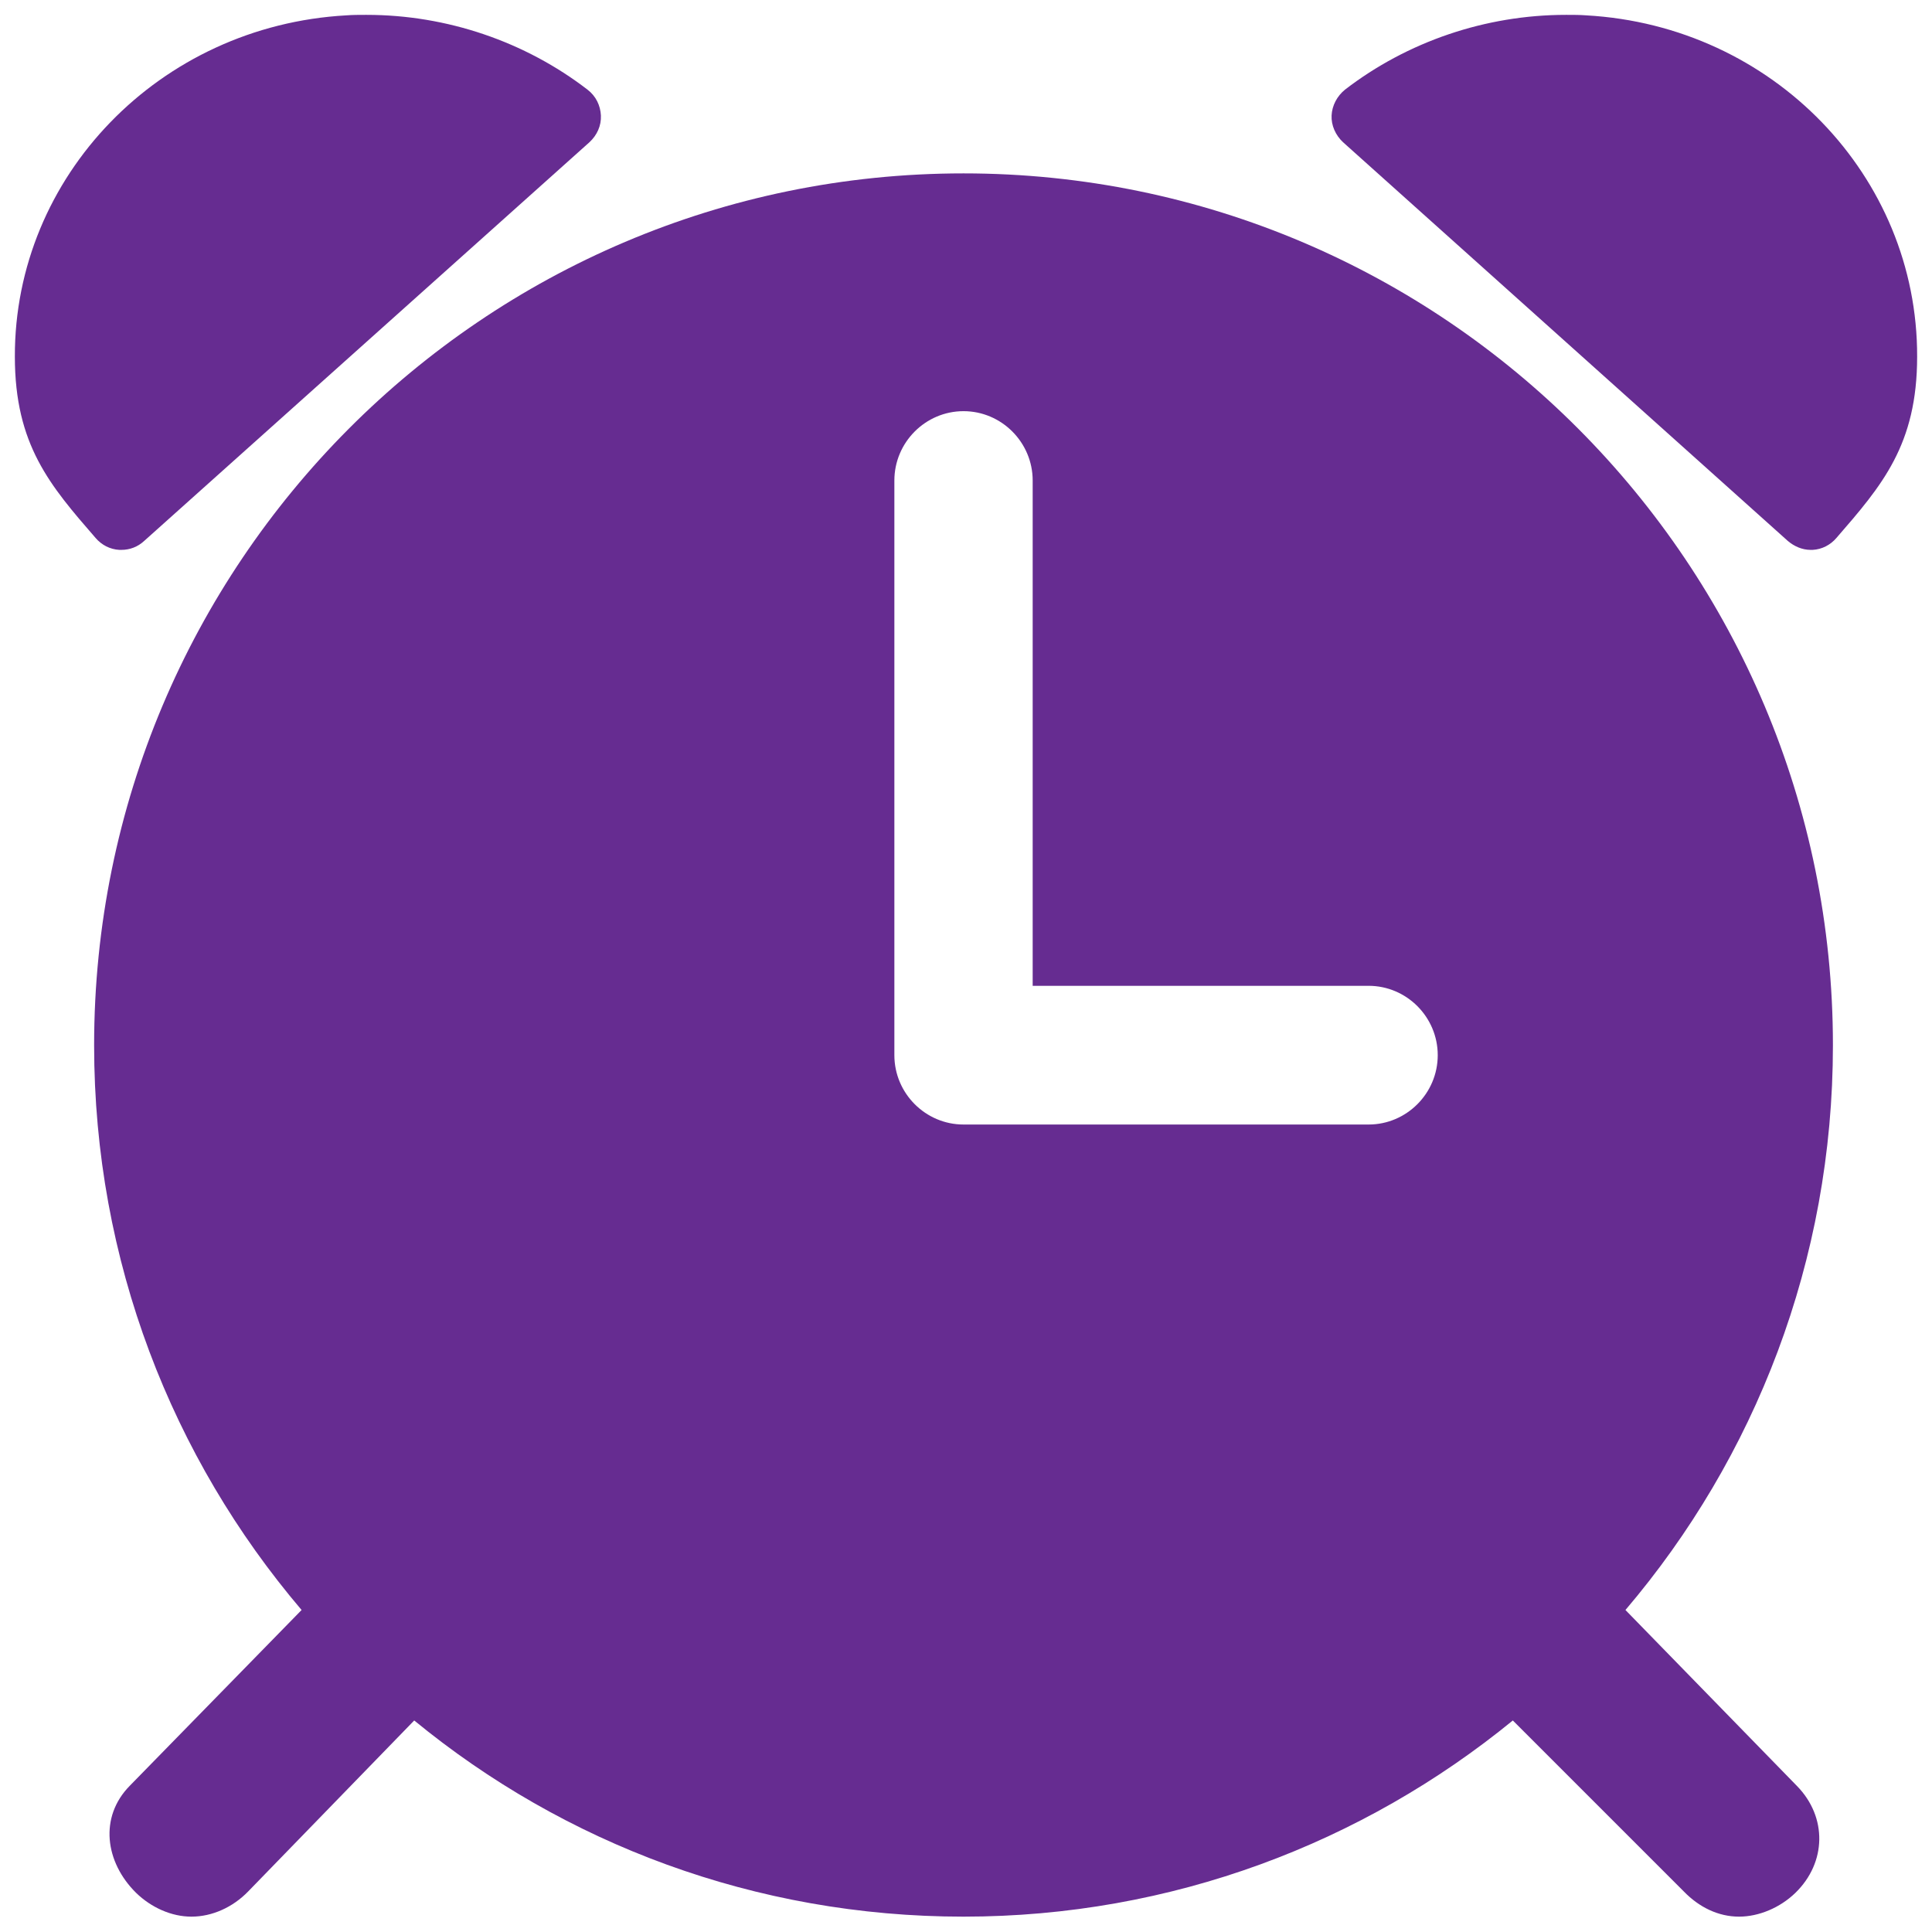
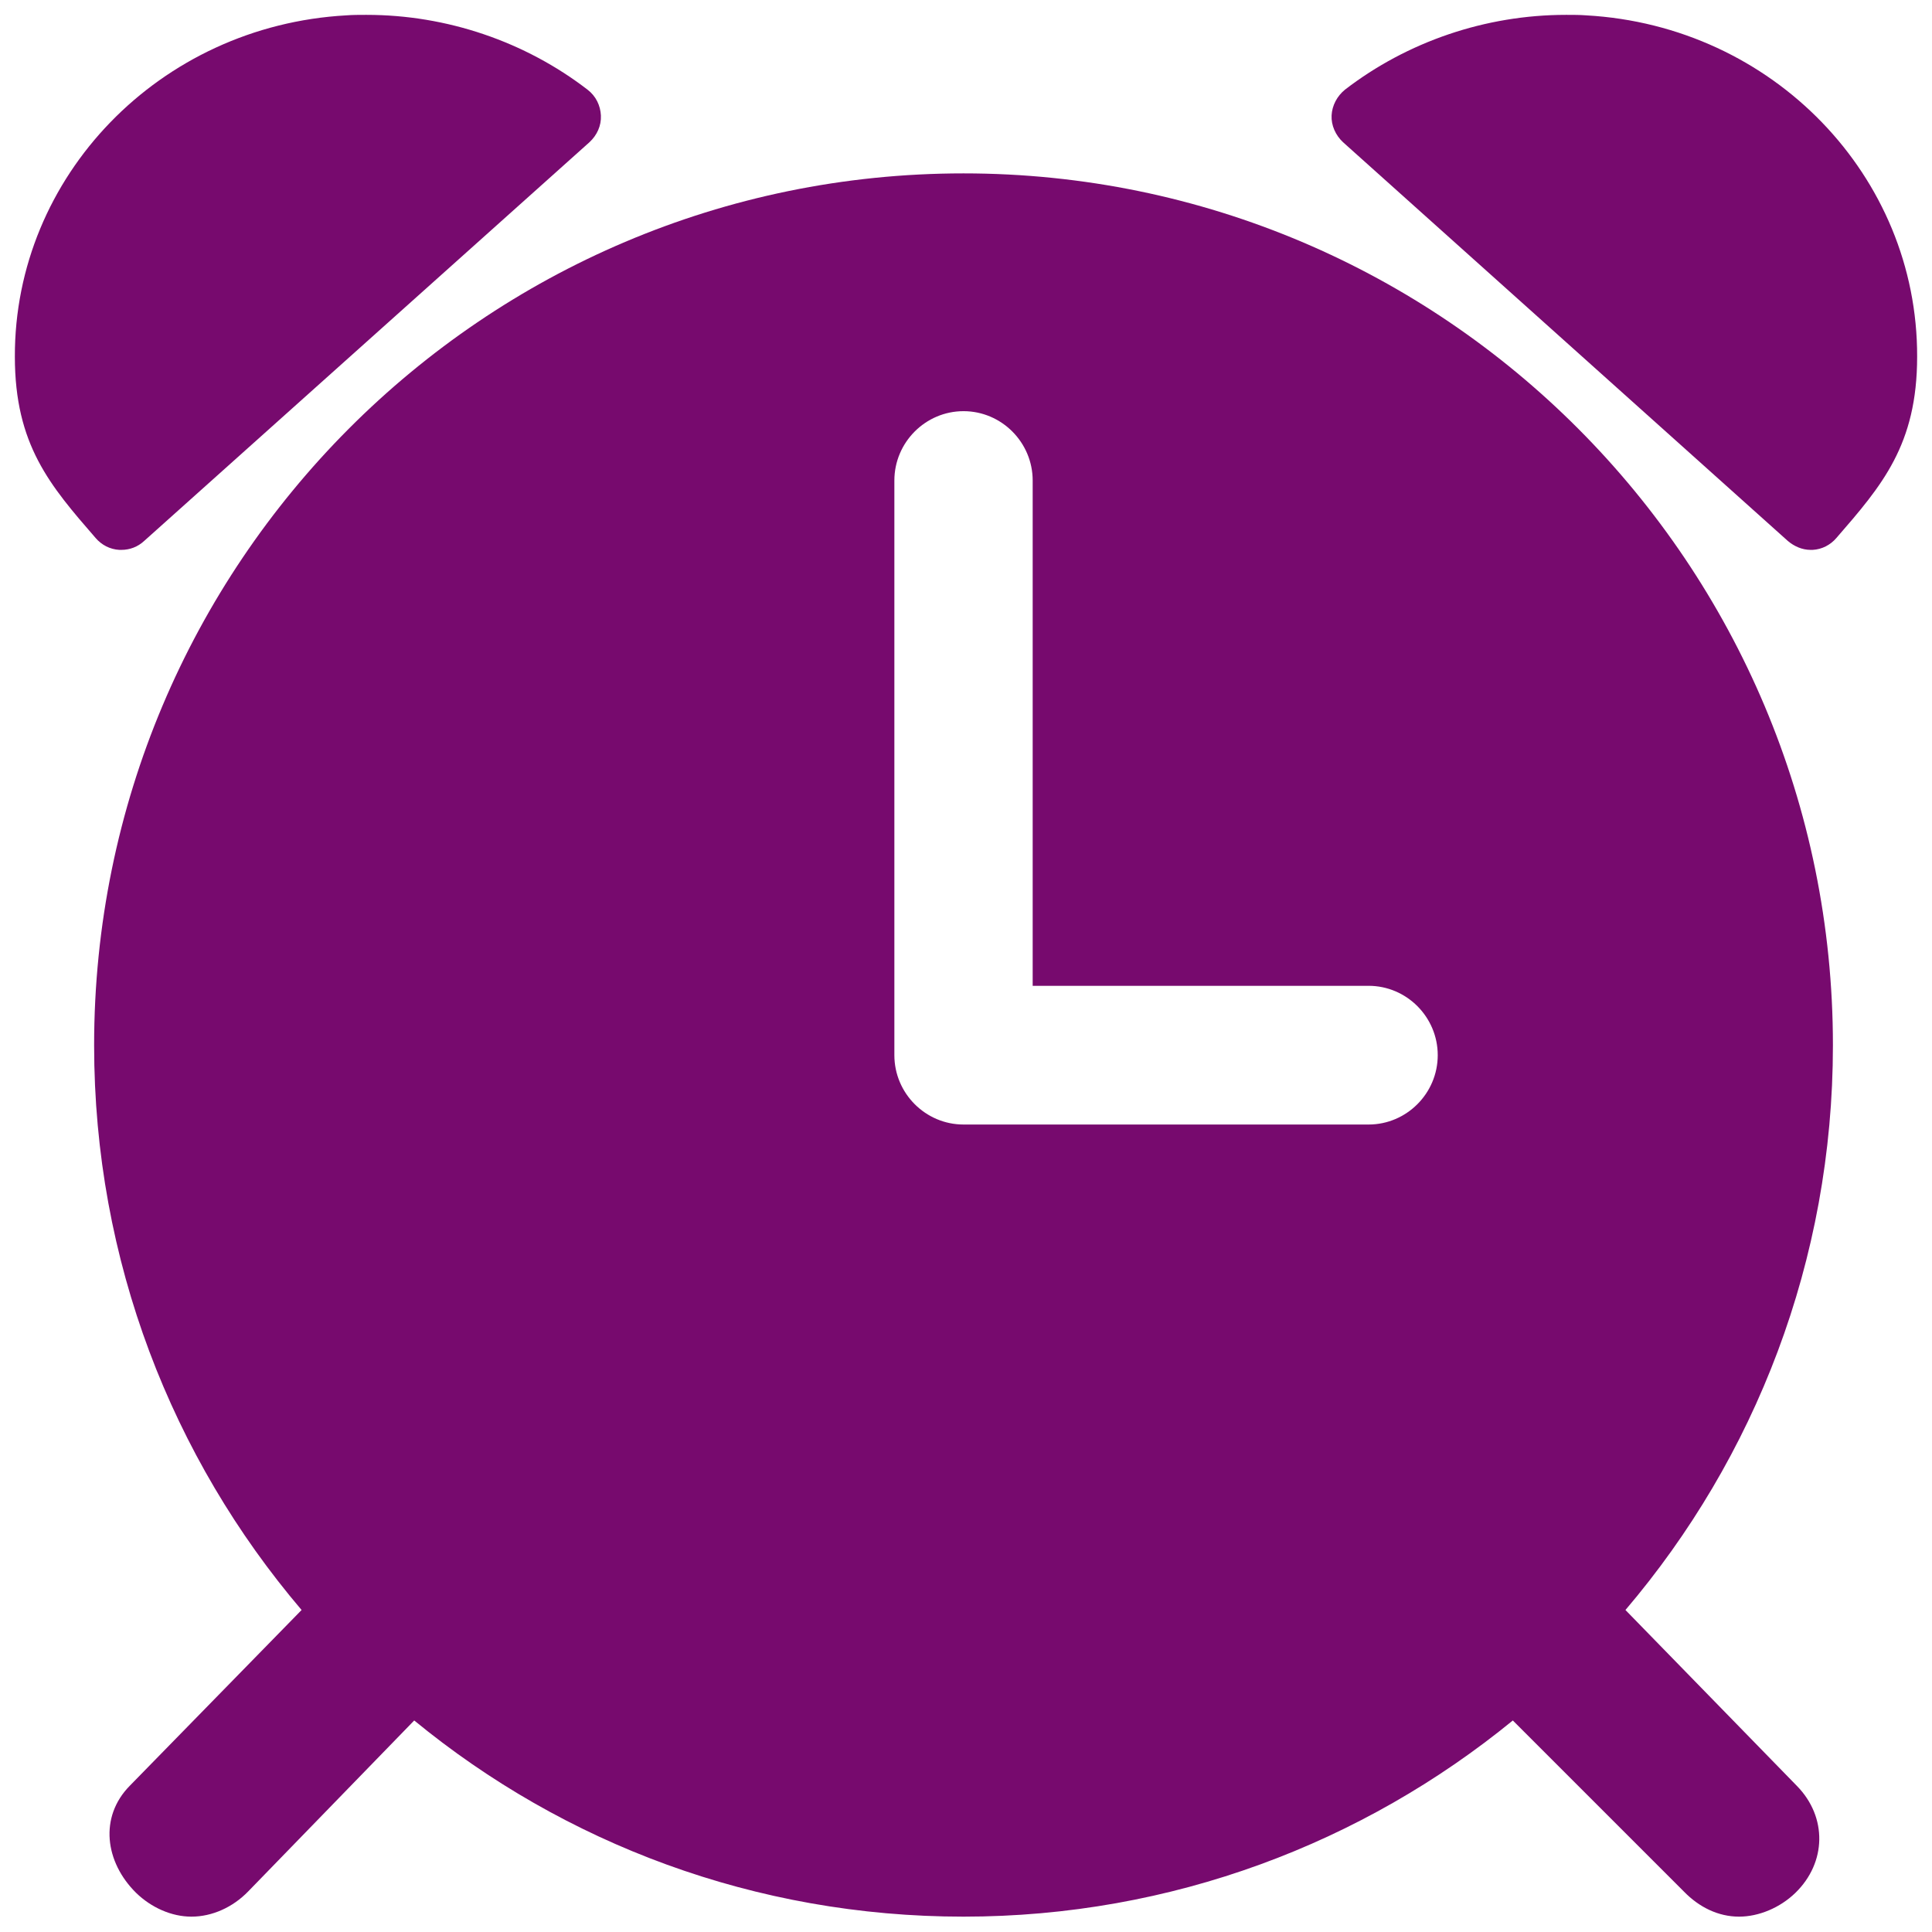
- <svg xmlns="http://www.w3.org/2000/svg" width="390" height="390" fill="#662c91">
+ <svg xmlns="http://www.w3.org/2000/svg" width="390" height="390" fill="#770a6e">
  <path d="m320.2,3.1c-1.3,-0.1 -2.6,-0.1 -3.9,-0.1l-0.2,0c-16.2,0 -32,5.4 -44.6,15.1c-1.6,1.3 -2.6,3.2 -2.7,5.2c-0.1,2 0.8,4 2.3,5.4l89.8,80.5c1.3,1.1 2.9,1.8 4.6,1.8l0.4,0c1.9,-0.1 3.6,-1 4.8,-2.4c9.2,-10.6 16.3,-18.8 16.3,-36.6c0.1,-36.4 -29.1,-66.8 -66.8,-68.9zm-317.2,68.9c0,17.8 7.1,26 16.3,36.6c1.2,1.4 2.9,2.3 4.8,2.4l0.4,0c1.7,0 3.3,-0.6 4.6,-1.8l89.9,-80.5c1.5,-1.4 2.4,-3.3 2.3,-5.4c-0.1,-2 -1,-3.9 -2.7,-5.2c-12.6,-9.7 -28.4,-15.1 -44.6,-15.1l-0.2,0c-1.3,0 -2.6,0 -3.9,0.1c-37.7,2.1 -67,32.5 -66.9,68.9z" />
  <path d="m60.881,325c-26.126,-30.7 -41.881,-70.5 -41.881,-114c0,-97.2 78.576,-176 175.5,-176s175.5,78.8 175.5,176c0,43.5 -15.755,83.3 -41.881,114l34.601,35.5c6.182,6.3 5.983,15.5 -0.299,21.6c-3.091,3 -7.379,4.8 -11.368,4.8c-4.188,0 -8.077,-1.9 -11.168,-5.1l-34.502,-34.5c-30.214,24.7 -68.804,39.6 -110.884,39.6s-80.67,-14.8 -110.884,-39.6l-33.505,34.5c-3.091,3.2 -7.279,5.1 -11.467,5.1c-3.989,0 -8.077,-1.8 -11.168,-4.8c-6.282,-6.2 -7.479,-15.3 -1.296,-21.6l34.701,-35.5zm119.659,-112c0,7.7 6.282,14 13.96,14l81.767,0c7.678,0 13.96,-6.3 13.96,-14s-6.282,-14 -13.96,-14l-67.807,0l0,-102c0,-7.7 -6.282,-14 -13.96,-14s-13.96,6.3 -13.96,14l0,116z" />
</svg>
